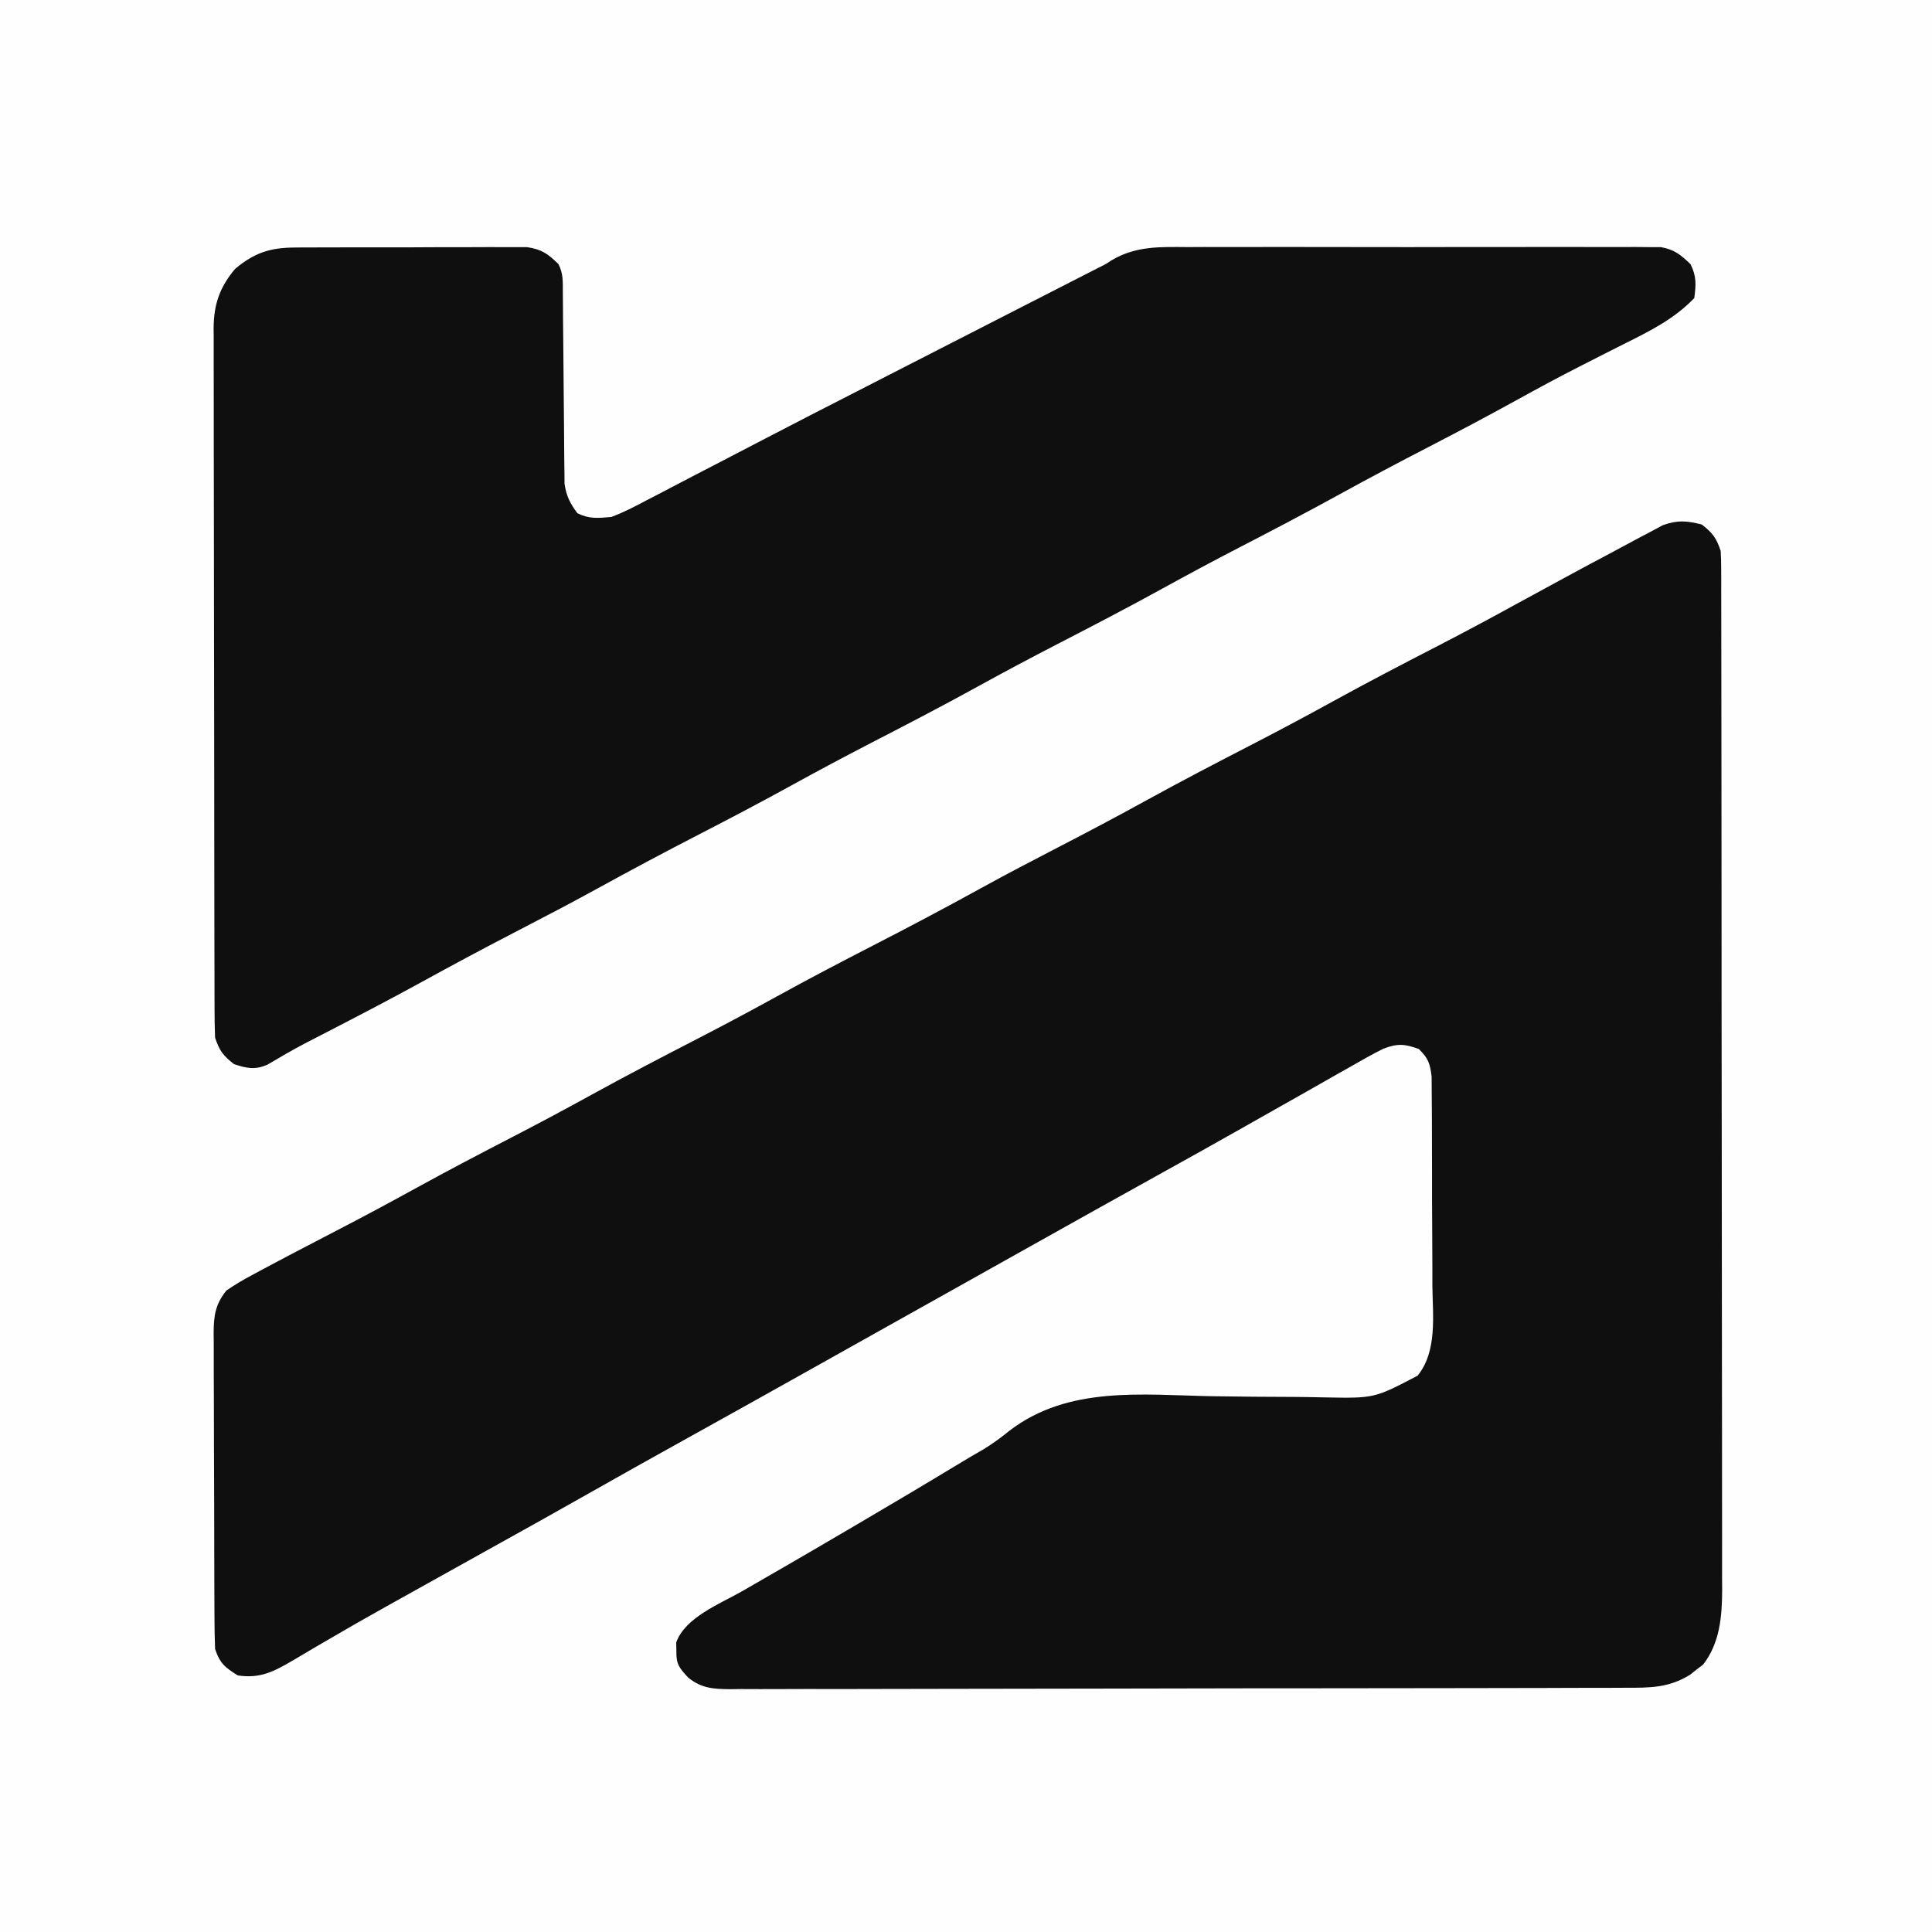
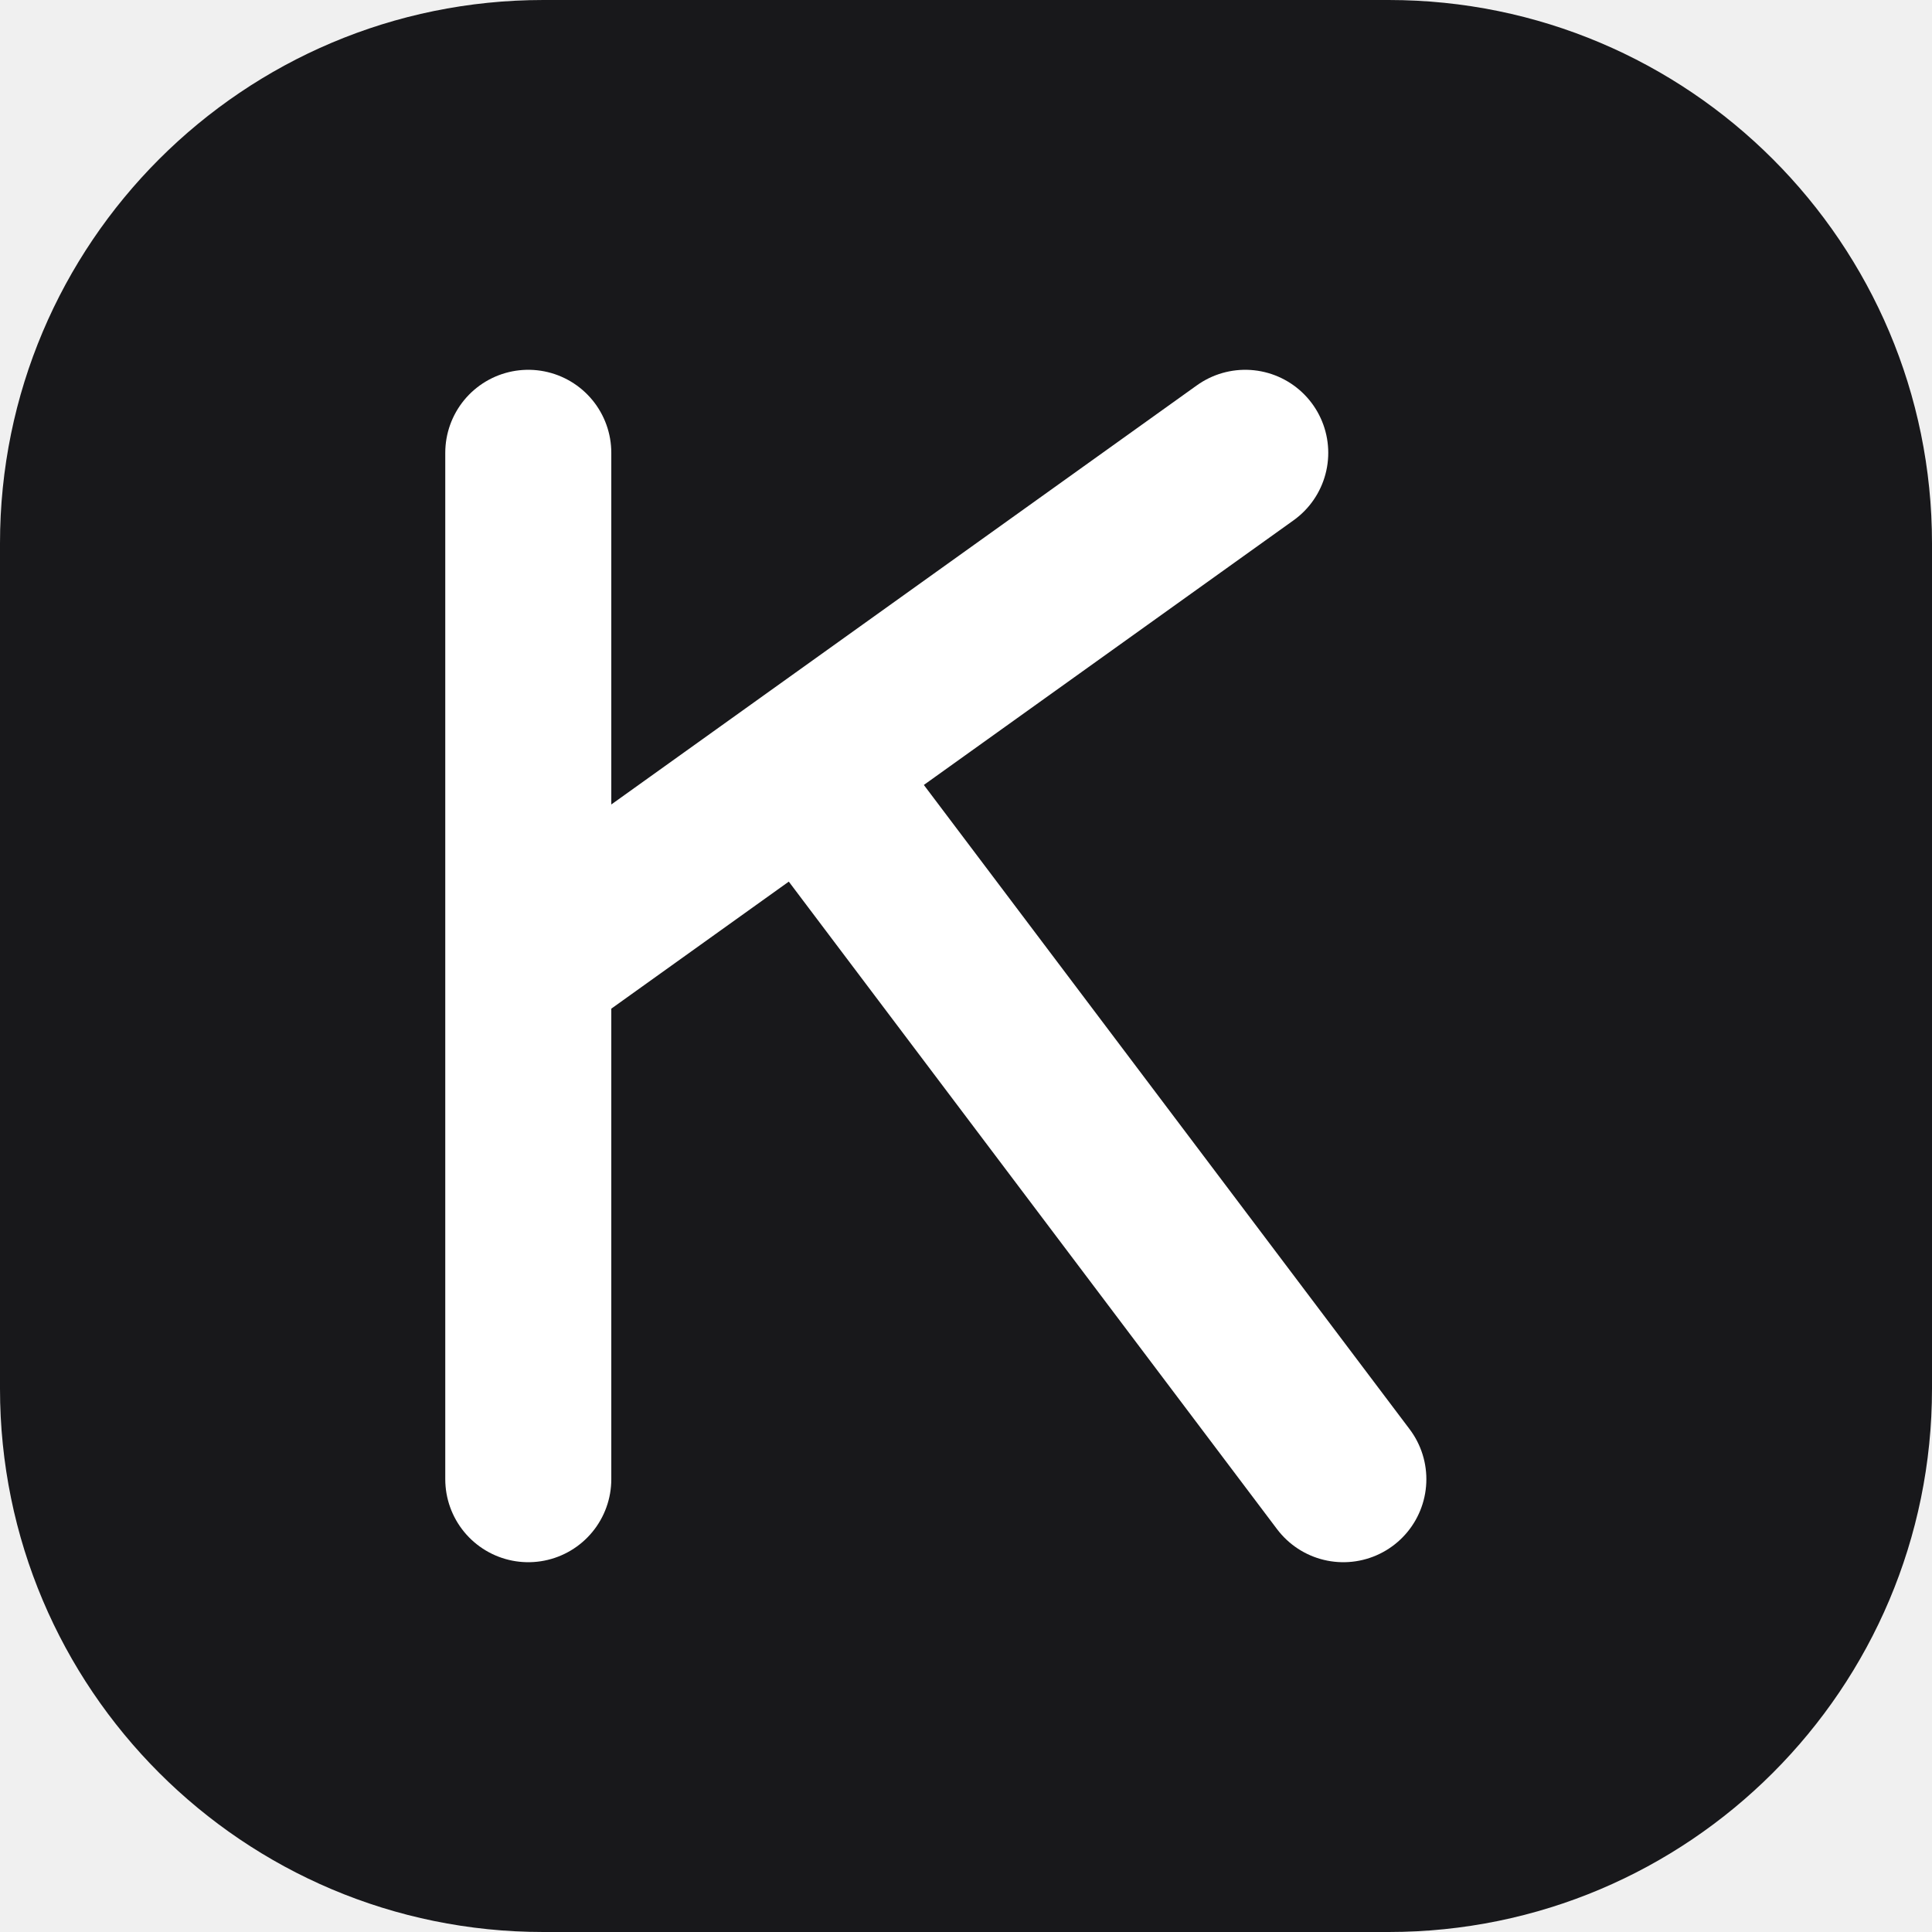
- <svg xmlns="http://www.w3.org/2000/svg" version="1.1" width="512" height="512">
-   <path d="M0 0 C168.96 0 337.92 0 512 0 C512 168.96 512 337.92 512 512 C343.04 512 174.08 512 0 512 C0 343.04 0 174.08 0 0 Z " fill="#FEFEFE" transform="translate(0,0)" />
-   <path d="M0 0 C2.869 2.265 3.839 3.517 5 7 C5.093 8.591 5.129 10.186 5.131 11.779 C5.135 12.769 5.139 13.759 5.143 14.778 C5.142 15.869 5.141 16.959 5.14 18.082 C5.145 19.816 5.145 19.816 5.149 21.585 C5.157 24.799 5.159 28.013 5.16 31.226 C5.162 34.691 5.169 38.155 5.176 41.62 C5.19 49.198 5.196 56.777 5.2 64.356 C5.203 69.088 5.207 73.821 5.212 78.554 C5.224 91.658 5.234 104.763 5.238 117.867 C5.238 118.706 5.238 119.545 5.238 120.409 C5.238 121.25 5.239 122.091 5.239 122.958 C5.239 124.662 5.24 126.366 5.24 128.07 C5.24 128.915 5.241 129.76 5.241 130.631 C5.245 144.321 5.262 158.011 5.286 171.701 C5.309 185.757 5.322 199.813 5.323 213.87 C5.324 221.761 5.33 229.653 5.348 237.544 C5.363 244.266 5.368 250.988 5.36 257.709 C5.356 261.137 5.357 264.565 5.371 267.993 C5.384 271.714 5.378 275.435 5.367 279.156 C5.38 280.771 5.38 280.771 5.392 282.419 C5.346 289.431 4.793 296.406 0.352 302.121 C-0.218 302.556 -0.788 302.99 -1.375 303.438 C-1.94 303.89 -2.504 304.342 -3.086 304.809 C-8.735 308.325 -13.759 308.29 -20.242 308.274 C-21.283 308.279 -22.324 308.285 -23.397 308.29 C-26.892 308.305 -30.386 308.306 -33.881 308.306 C-36.384 308.314 -38.887 308.322 -41.39 308.332 C-48.194 308.354 -54.998 308.362 -61.801 308.367 C-66.05 308.371 -70.299 308.377 -74.547 308.384 C-86.313 308.404 -98.078 308.42 -109.843 308.423 C-110.596 308.424 -111.349 308.424 -112.124 308.424 C-113.649 308.424 -115.175 308.425 -116.701 308.425 C-117.836 308.425 -117.836 308.425 -118.995 308.426 C-119.754 308.426 -120.512 308.426 -121.293 308.426 C-133.585 308.43 -145.876 308.457 -158.168 308.494 C-170.791 308.532 -183.413 308.551 -196.035 308.552 C-203.122 308.552 -210.207 308.561 -217.293 308.59 C-223.956 308.617 -230.618 308.618 -237.28 308.602 C-239.727 308.6 -242.174 308.607 -244.621 308.623 C-247.958 308.643 -251.294 308.633 -254.631 308.615 C-256.088 308.635 -256.088 308.635 -257.575 308.655 C-262.009 308.599 -265.057 308.432 -268.598 305.604 C-271.045 302.951 -271.825 302.035 -271.75 298.5 C-271.773 297.402 -271.773 297.402 -271.797 296.281 C-269.481 289.651 -260.148 286.007 -254.438 282.75 C-252.278 281.504 -250.12 280.258 -247.961 279.012 C-246.826 278.359 -245.692 277.706 -244.522 277.033 C-238.518 273.573 -232.541 270.067 -226.562 266.562 C-225.954 266.206 -225.346 265.85 -224.72 265.483 C-215.134 259.868 -205.588 254.189 -196.084 248.436 C-194.166 247.278 -192.231 246.146 -190.284 245.036 C-187.79 243.49 -185.722 241.985 -183.476 240.141 C-167.801 228.196 -148.43 230.667 -129.73 231.014 C-122.366 231.141 -115.001 231.177 -107.636 231.203 C-105.088 231.222 -102.542 231.271 -99.995 231.324 C-86.757 231.572 -86.757 231.572 -75.314 225.561 C-70.056 219.065 -71.321 209.623 -71.406 201.734 C-71.408 200.051 -71.408 198.369 -71.406 196.686 C-71.408 193.172 -71.426 189.659 -71.458 186.146 C-71.498 181.644 -71.502 177.143 -71.495 172.642 C-71.491 169.172 -71.504 165.703 -71.521 162.234 C-71.528 160.574 -71.531 158.913 -71.53 157.253 C-71.532 154.936 -71.553 152.62 -71.58 150.304 C-71.588 148.987 -71.597 147.669 -71.606 146.312 C-72.021 142.825 -72.506 141.421 -75 139 C-78.771 137.615 -80.691 137.496 -84.445 138.942 C-87.36 140.407 -90.178 141.988 -93 143.625 C-94.056 144.217 -95.112 144.81 -96.2 145.42 C-99.477 147.263 -102.738 149.131 -106 151 C-107.912 152.08 -109.824 153.158 -111.738 154.234 C-115.506 156.355 -119.268 158.485 -123.027 160.621 C-129.455 164.266 -135.913 167.855 -142.375 171.438 C-154.237 178.016 -166.077 184.632 -177.907 191.266 C-183.104 194.179 -188.302 197.09 -193.5 200 C-195.583 201.167 -197.667 202.333 -199.75 203.5 C-203.917 205.833 -208.083 208.167 -212.25 210.5 C-213.281 211.077 -214.312 211.655 -215.375 212.25 C-217.459 213.417 -219.544 214.585 -221.629 215.752 C-226.814 218.655 -231.997 221.559 -237.18 224.465 C-247.982 230.521 -258.795 236.556 -269.625 242.562 C-277.937 247.173 -286.231 251.812 -294.5 256.5 C-303.906 261.832 -313.349 267.095 -322.804 272.339 C-330.46 276.587 -338.109 280.849 -345.75 285.125 C-347.273 285.974 -347.273 285.974 -348.827 286.84 C-354.06 289.763 -359.262 292.728 -364.43 295.766 C-365.991 296.674 -365.991 296.674 -367.583 297.601 C-369.556 298.752 -371.522 299.914 -373.479 301.09 C-378.467 303.985 -382.053 305.912 -388 305 C-391.389 302.863 -392.726 301.823 -394 298 C-394.107 295.151 -394.157 292.326 -394.161 289.477 C-394.169 288.172 -394.169 288.172 -394.176 286.84 C-394.191 283.958 -394.198 281.077 -394.203 278.195 C-394.209 276.194 -394.215 274.192 -394.22 272.191 C-394.231 267.992 -394.237 263.794 -394.24 259.596 C-394.246 254.217 -394.27 248.838 -394.298 243.459 C-394.317 239.324 -394.322 235.189 -394.324 231.054 C-394.327 229.071 -394.335 227.088 -394.348 225.105 C-394.365 222.33 -394.363 219.556 -394.356 216.782 C-394.366 215.963 -394.375 215.144 -394.384 214.3 C-394.351 209.711 -393.98 206.721 -391 203 C-388.754 201.468 -386.64 200.193 -384.25 198.938 C-383.555 198.56 -382.861 198.182 -382.145 197.792 C-379.773 196.51 -377.388 195.252 -375 194 C-374.126 193.542 -373.253 193.083 -372.353 192.611 C-368.542 190.618 -364.729 188.63 -360.911 186.652 C-354.268 183.206 -347.682 179.669 -341.125 176.062 C-332.257 171.188 -323.303 166.498 -314.312 161.854 C-307.534 158.343 -300.812 154.744 -294.125 151.062 C-284.838 145.951 -275.446 141.063 -266.023 136.209 C-259.005 132.584 -252.043 128.876 -245.125 125.062 C-236.657 120.396 -228.099 115.919 -219.5 111.5 C-209.963 106.599 -200.497 101.593 -191.105 96.418 C-184.29 92.674 -177.409 89.069 -170.5 85.5 C-162.655 81.448 -154.861 77.321 -147.125 73.062 C-137.84 67.952 -128.449 63.065 -119.028 58.211 C-111.967 54.564 -104.961 50.834 -98 47 C-88.754 41.907 -79.402 37.04 -70.019 32.207 C-63.043 28.604 -56.125 24.915 -49.25 21.125 C-45.505 19.075 -41.754 17.035 -38 15 C-37.385 14.666 -36.77 14.331 -36.136 13.987 C-31.987 11.734 -27.827 9.505 -23.653 7.299 C-22.271 6.564 -20.892 5.823 -19.517 5.076 C-17.584 4.026 -15.64 3.001 -13.691 1.98 C-12.569 1.381 -11.447 0.782 -10.291 0.165 C-6.364 -1.225 -4.012 -0.998 0 0 Z " fill="#0F0F0F" transform="translate(451,139)" />
-   <path d="M0 0 C0.695 -0.007 1.39 -0.014 2.106 -0.021 C4.387 -0.039 6.668 -0.035 8.949 -0.03 C10.543 -0.034 12.136 -0.039 13.73 -0.045 C17.063 -0.054 20.396 -0.052 23.729 -0.042 C27.995 -0.03 32.26 -0.051 36.526 -0.08 C39.814 -0.098 43.103 -0.098 46.391 -0.092 C47.964 -0.092 49.537 -0.098 51.109 -0.111 C53.309 -0.125 55.507 -0.115 57.707 -0.098 C58.957 -0.097 60.207 -0.097 61.495 -0.097 C65.377 0.494 67.022 1.672 69.789 4.404 C71.105 7.037 70.928 9.02 70.947 11.968 C70.957 13.133 70.967 14.298 70.978 15.498 C70.985 16.762 70.992 18.027 71 19.33 C71.021 21.308 71.042 23.287 71.063 25.265 C71.117 30.153 71.161 35.041 71.19 39.929 C71.207 42.669 71.232 45.408 71.265 48.147 C71.296 50.729 71.315 53.311 71.322 55.893 C71.339 57.068 71.355 58.242 71.372 59.452 C71.38 60.483 71.388 61.514 71.397 62.576 C71.85 65.849 72.851 67.75 74.789 70.404 C77.958 71.988 80.257 71.712 83.789 71.404 C87.139 70.174 90.235 68.53 93.383 66.857 C94.309 66.379 95.236 65.901 96.191 65.408 C99.231 63.837 102.259 62.245 105.289 60.654 C107.417 59.549 109.547 58.446 111.677 57.344 C116.001 55.104 120.322 52.858 124.639 50.606 C132.436 46.541 140.26 42.534 148.088 38.531 C151.202 36.938 154.314 35.341 157.426 33.744 C168.679 27.968 179.939 22.208 191.201 16.45 C193.197 15.43 195.192 14.41 197.188 13.39 C199.97 11.967 202.752 10.545 205.535 9.123 C206.354 8.704 207.173 8.285 208.017 7.853 C208.793 7.457 209.569 7.061 210.369 6.652 C211.033 6.313 211.697 5.973 212.381 5.624 C213.175 5.221 213.97 4.819 214.789 4.404 C215.306 4.07 215.824 3.736 216.357 3.392 C222.851 -0.474 229.264 -0.16 236.653 -0.114 C238.045 -0.119 239.437 -0.126 240.829 -0.135 C244.589 -0.153 248.349 -0.146 252.109 -0.133 C256.052 -0.123 259.995 -0.133 263.938 -0.139 C270.554 -0.146 277.17 -0.137 283.787 -0.117 C291.431 -0.096 299.076 -0.103 306.721 -0.125 C313.294 -0.143 319.868 -0.145 326.441 -0.135 C330.363 -0.129 334.285 -0.128 338.207 -0.141 C341.892 -0.153 345.576 -0.145 349.261 -0.122 C351.255 -0.114 353.25 -0.126 355.244 -0.138 C357.029 -0.121 357.029 -0.121 358.851 -0.104 C359.883 -0.102 360.915 -0.101 361.978 -0.099 C365.525 0.536 367.209 1.94 369.789 4.404 C371.406 7.638 371.265 9.832 370.789 13.404 C365.421 18.983 359.001 22.149 352.126 25.58 C348.862 27.21 345.614 28.872 342.363 30.529 C341.712 30.86 341.062 31.19 340.391 31.531 C334.713 34.422 329.116 37.448 323.539 40.529 C315.846 44.769 308.093 48.873 300.289 52.904 C292.402 56.978 284.567 61.126 276.789 65.404 C267.963 70.259 259.05 74.928 250.101 79.551 C243.322 83.061 236.601 86.66 229.914 90.342 C220.629 95.452 211.238 100.339 201.817 105.193 C194.756 108.84 187.75 112.57 180.789 116.404 C171.546 121.495 162.196 126.361 152.816 131.193 C145.755 134.84 138.75 138.57 131.789 142.404 C123.687 146.867 115.512 151.168 107.289 155.404 C98.121 160.127 89.03 164.962 79.996 169.935 C73.145 173.695 66.231 177.318 59.289 180.904 C50.501 185.443 41.792 190.101 33.126 194.869 C24.934 199.361 16.654 203.674 8.349 207.953 C7.364 208.461 6.378 208.97 5.363 209.494 C4.42 209.98 3.477 210.466 2.506 210.966 C-0.813 212.722 -4.056 214.595 -7.281 216.517 C-10.557 218.022 -12.884 217.513 -16.211 216.404 C-19.081 214.139 -20.05 212.887 -21.211 209.404 C-21.311 206.836 -21.355 204.294 -21.352 201.725 C-21.355 200.936 -21.358 200.146 -21.361 199.332 C-21.369 196.677 -21.371 194.021 -21.372 191.366 C-21.377 189.466 -21.382 187.565 -21.387 185.665 C-21.4 180.495 -21.407 175.326 -21.411 170.156 C-21.414 166.927 -21.418 163.698 -21.423 160.469 C-21.437 150.367 -21.446 140.266 -21.45 130.164 C-21.455 118.5 -21.472 106.837 -21.501 95.173 C-21.523 86.16 -21.533 77.146 -21.534 68.133 C-21.535 62.749 -21.541 57.365 -21.559 51.98 C-21.575 46.915 -21.578 41.849 -21.569 36.783 C-21.568 34.925 -21.572 33.067 -21.582 31.209 C-21.595 28.669 -21.589 26.13 -21.579 23.591 C-21.587 22.858 -21.595 22.126 -21.603 21.371 C-21.542 15.021 -20.005 10.538 -15.899 5.654 C-10.786 1.374 -6.64 0.029 0 0 Z " fill="#0F0F0F" transform="translate(78.21118,65.59595)" />
+ <svg xmlns="http://www.w3.org/2000/svg" viewBox="0 0 512 512" fill="none">
+   <rect width="512" height="512" rx="144" fill="#18181b" />
+   <path d="M140 120V392M140 256L330 120M215 205L356 392" stroke="#ffffff" stroke-width="44" stroke-linecap="round" stroke-linejoin="round" />
</svg>
